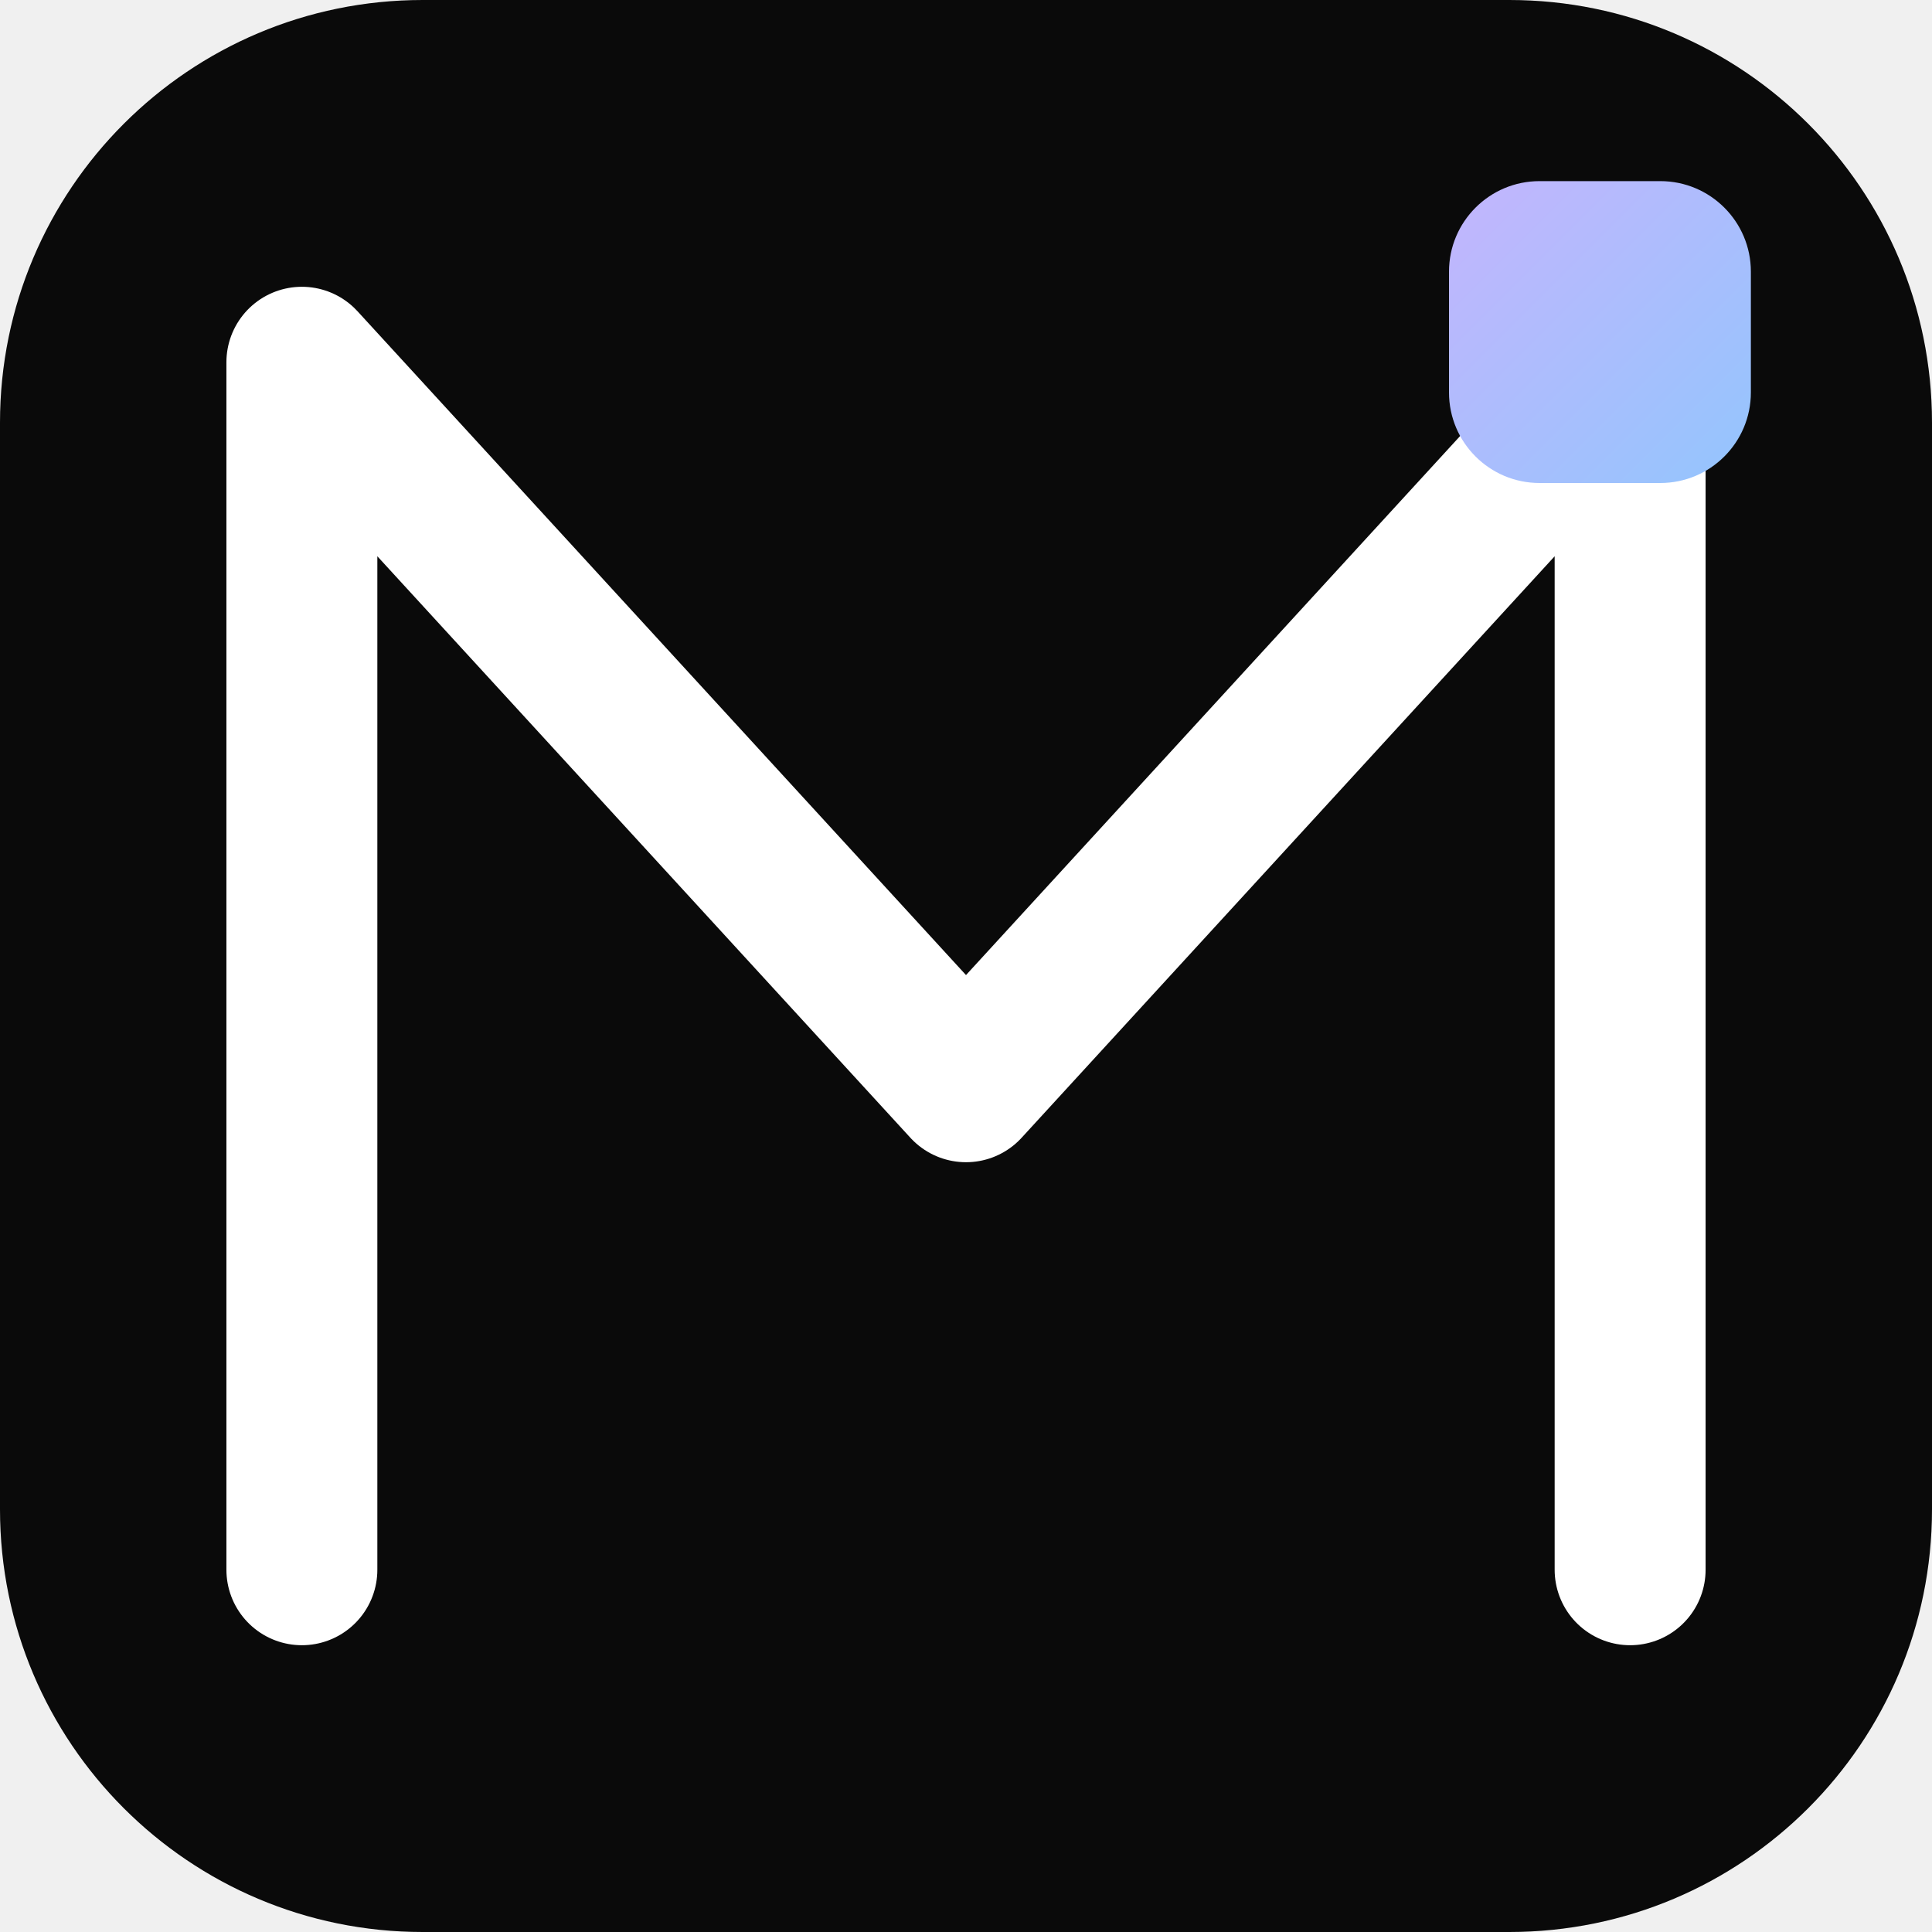
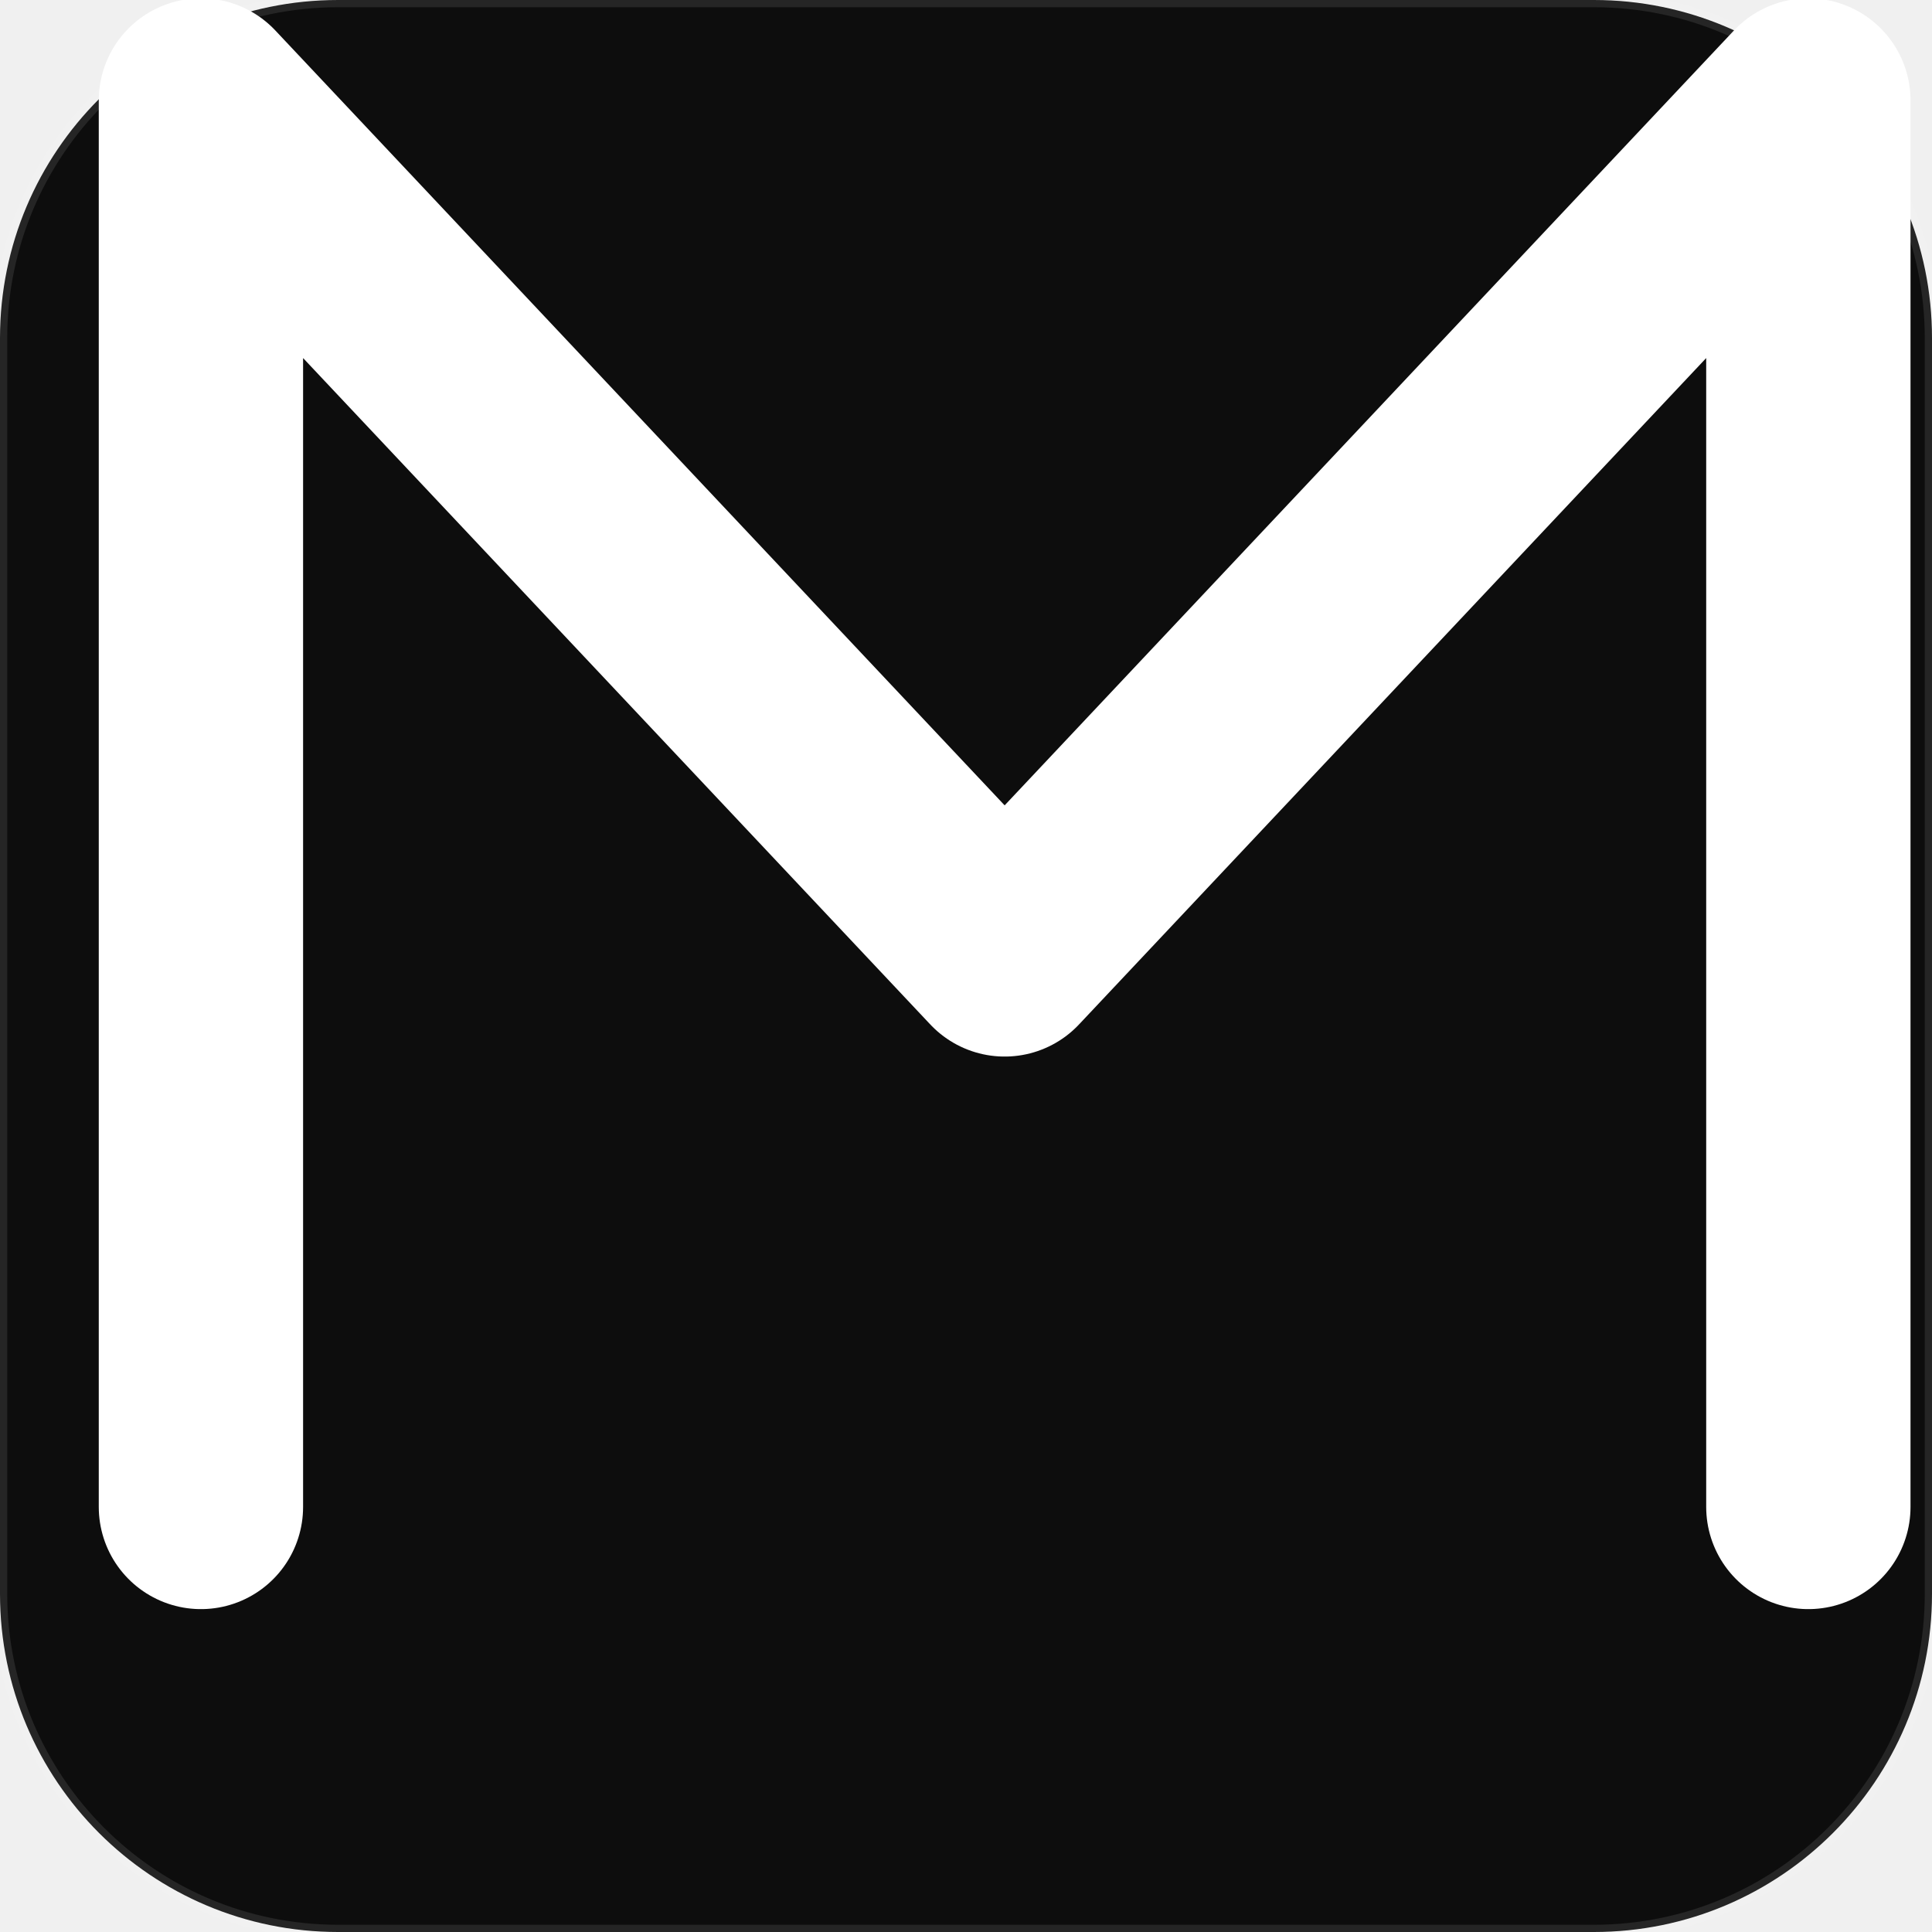
- <svg xmlns="http://www.w3.org/2000/svg" viewBox="0 0 32 32">
-   <defs>
-     <linearGradient id="g" x1="0" y1="0" x2="1" y2="1">
-       <stop offset="0%" stop-color="#c4b5fd" />
-       <stop offset="100%" stop-color="#93c5fd" />
-     </linearGradient>
-   </defs>
-   <rect width="32" height="32" rx="7" fill="#0a0a0a" />
-   <path d="M5 26V6L16 18L27 6V26" stroke="white" stroke-width="2.5" stroke-linecap="round" stroke-linejoin="round" fill="none" />
-   <rect x="24" y="3" width="5" height="5" rx="1.5" fill="url(#g)" />
+ <svg xmlns="http://www.w3.org/2000/svg" viewBox="0 0 200 200" width="200" height="200">
+   <rect width="200" height="200" rx="35" fill="#0d0d0d" />
+   <rect width="200" height="200" rx="35" fill="none" stroke="rgba(255,255,255,0.10)" stroke-width="1.5" />
+   <polyline points="20.80,156.00 20.80,10.40 104.00,98.80 187.20,10.40 187.20,156.00" stroke="white" stroke-width="21.15" stroke-linecap="round" stroke-linejoin="round" fill="none" />
</svg>
